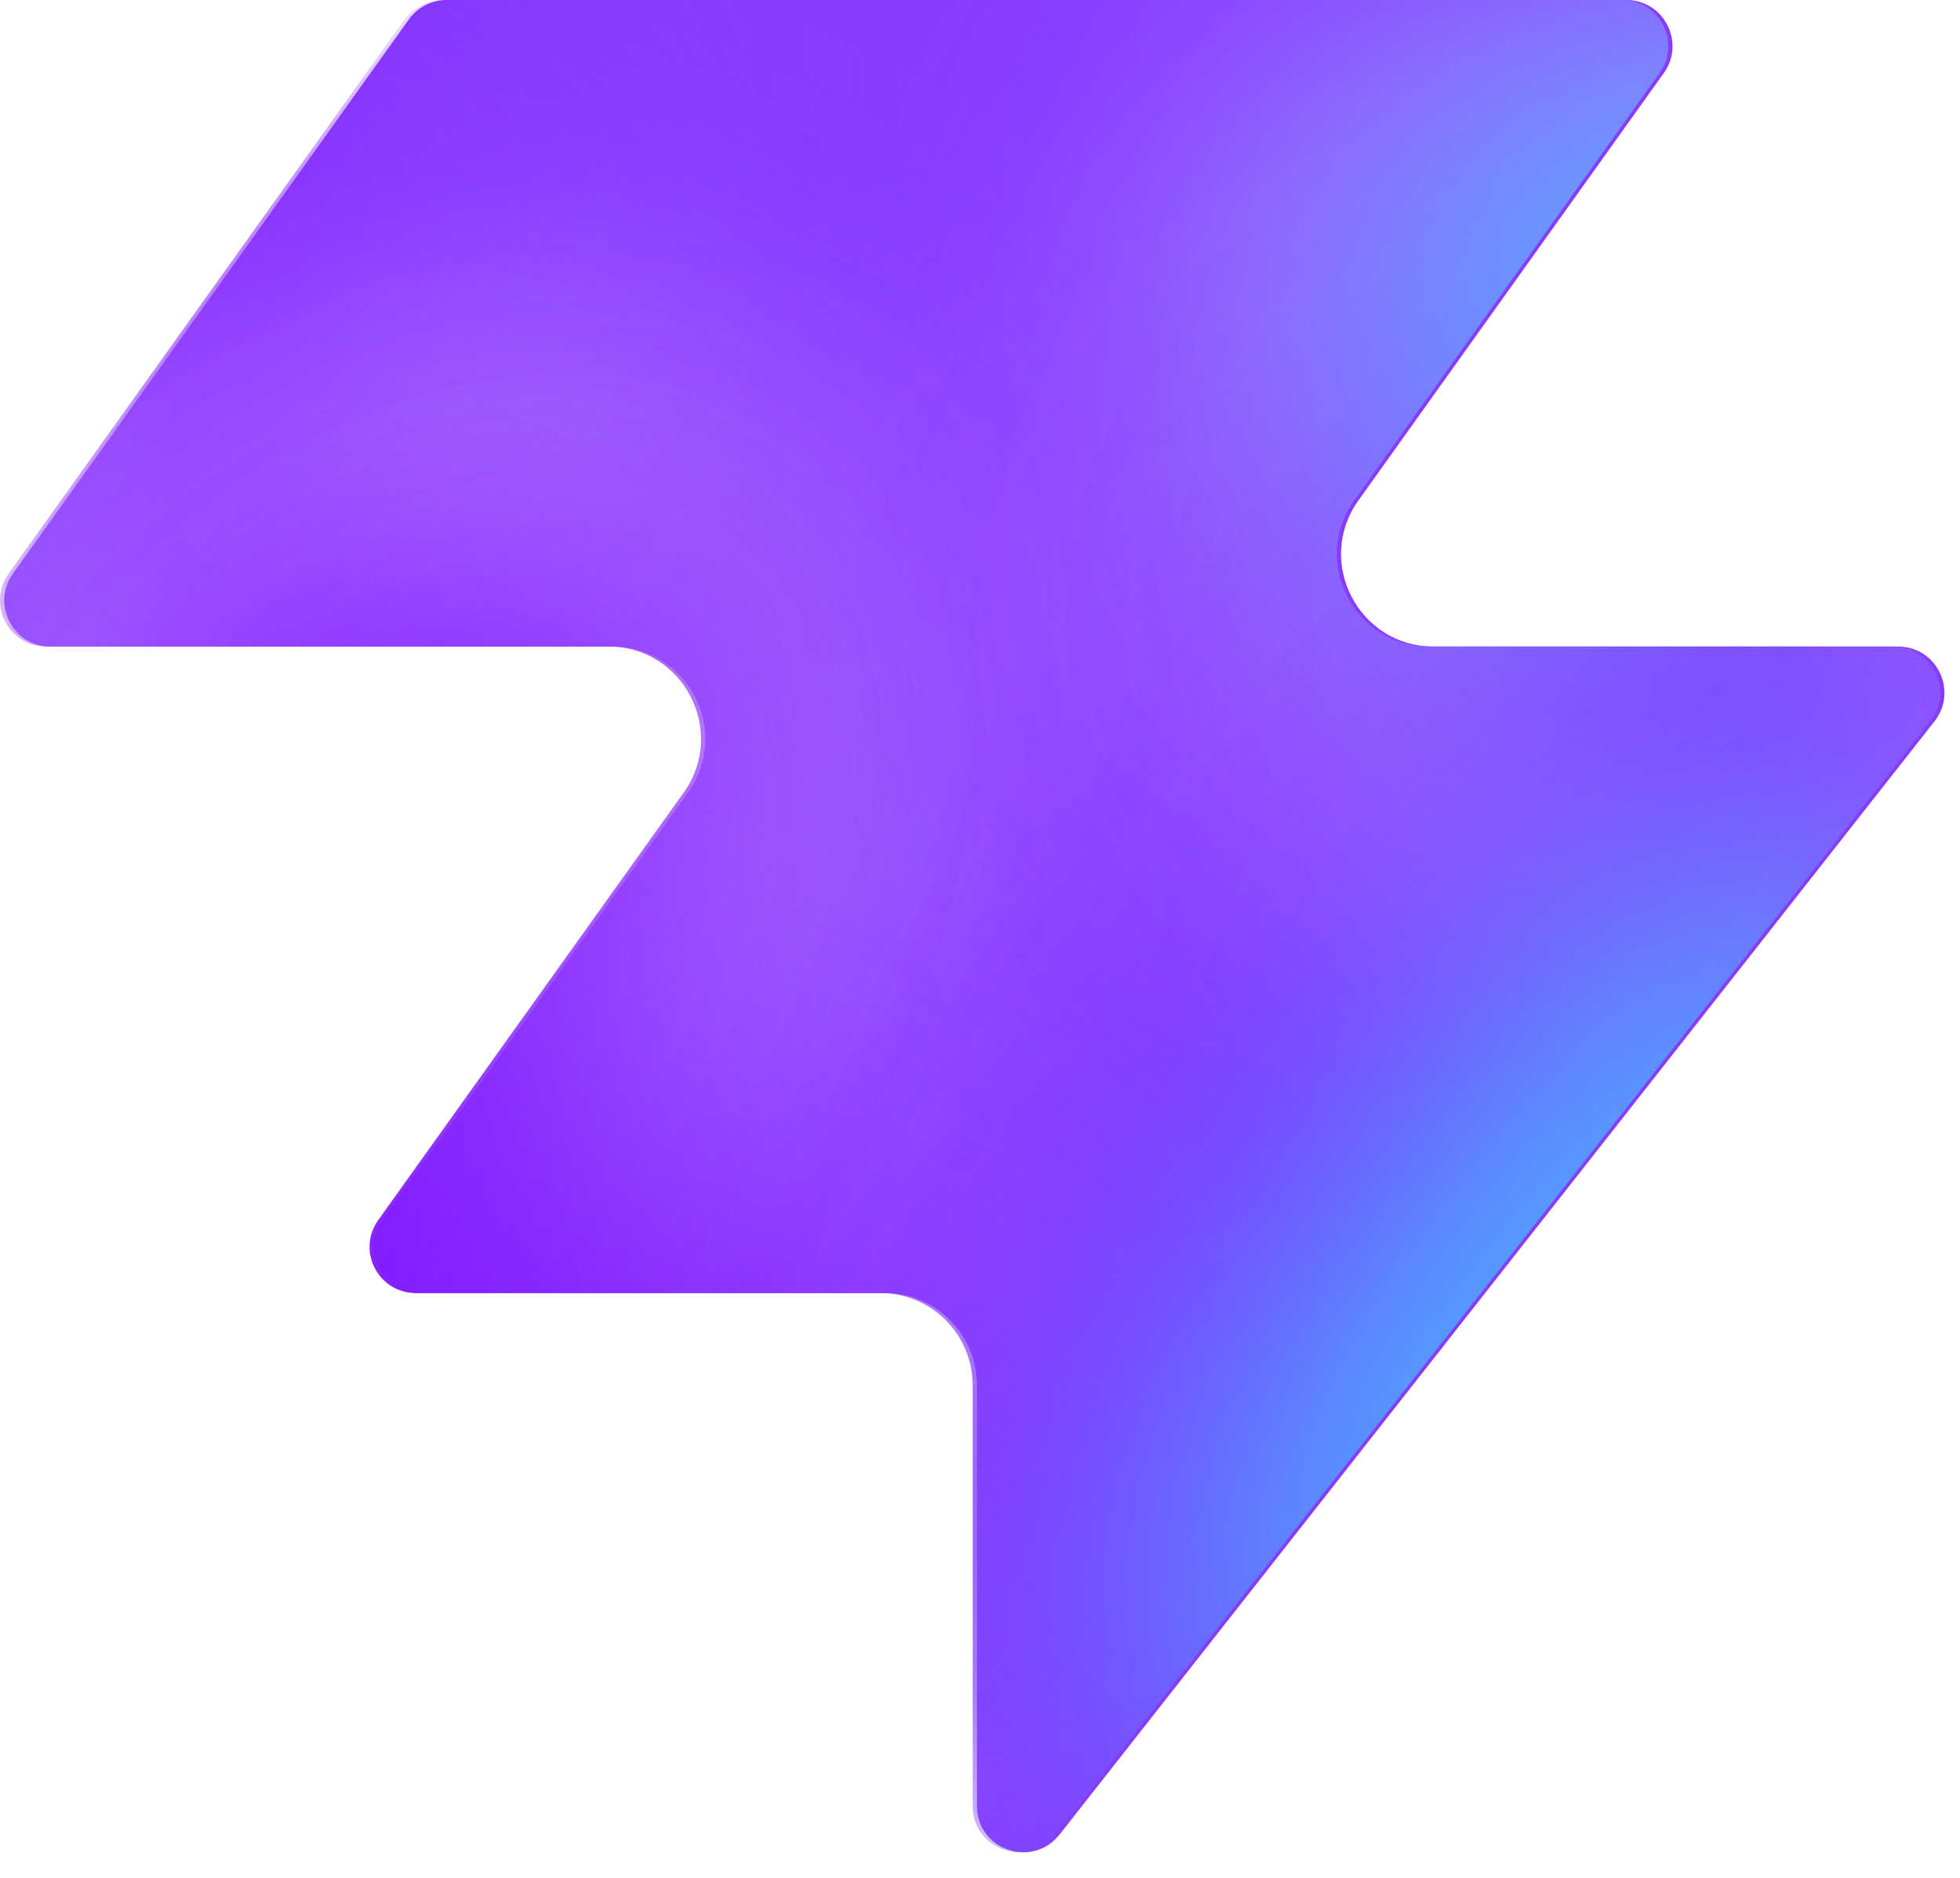
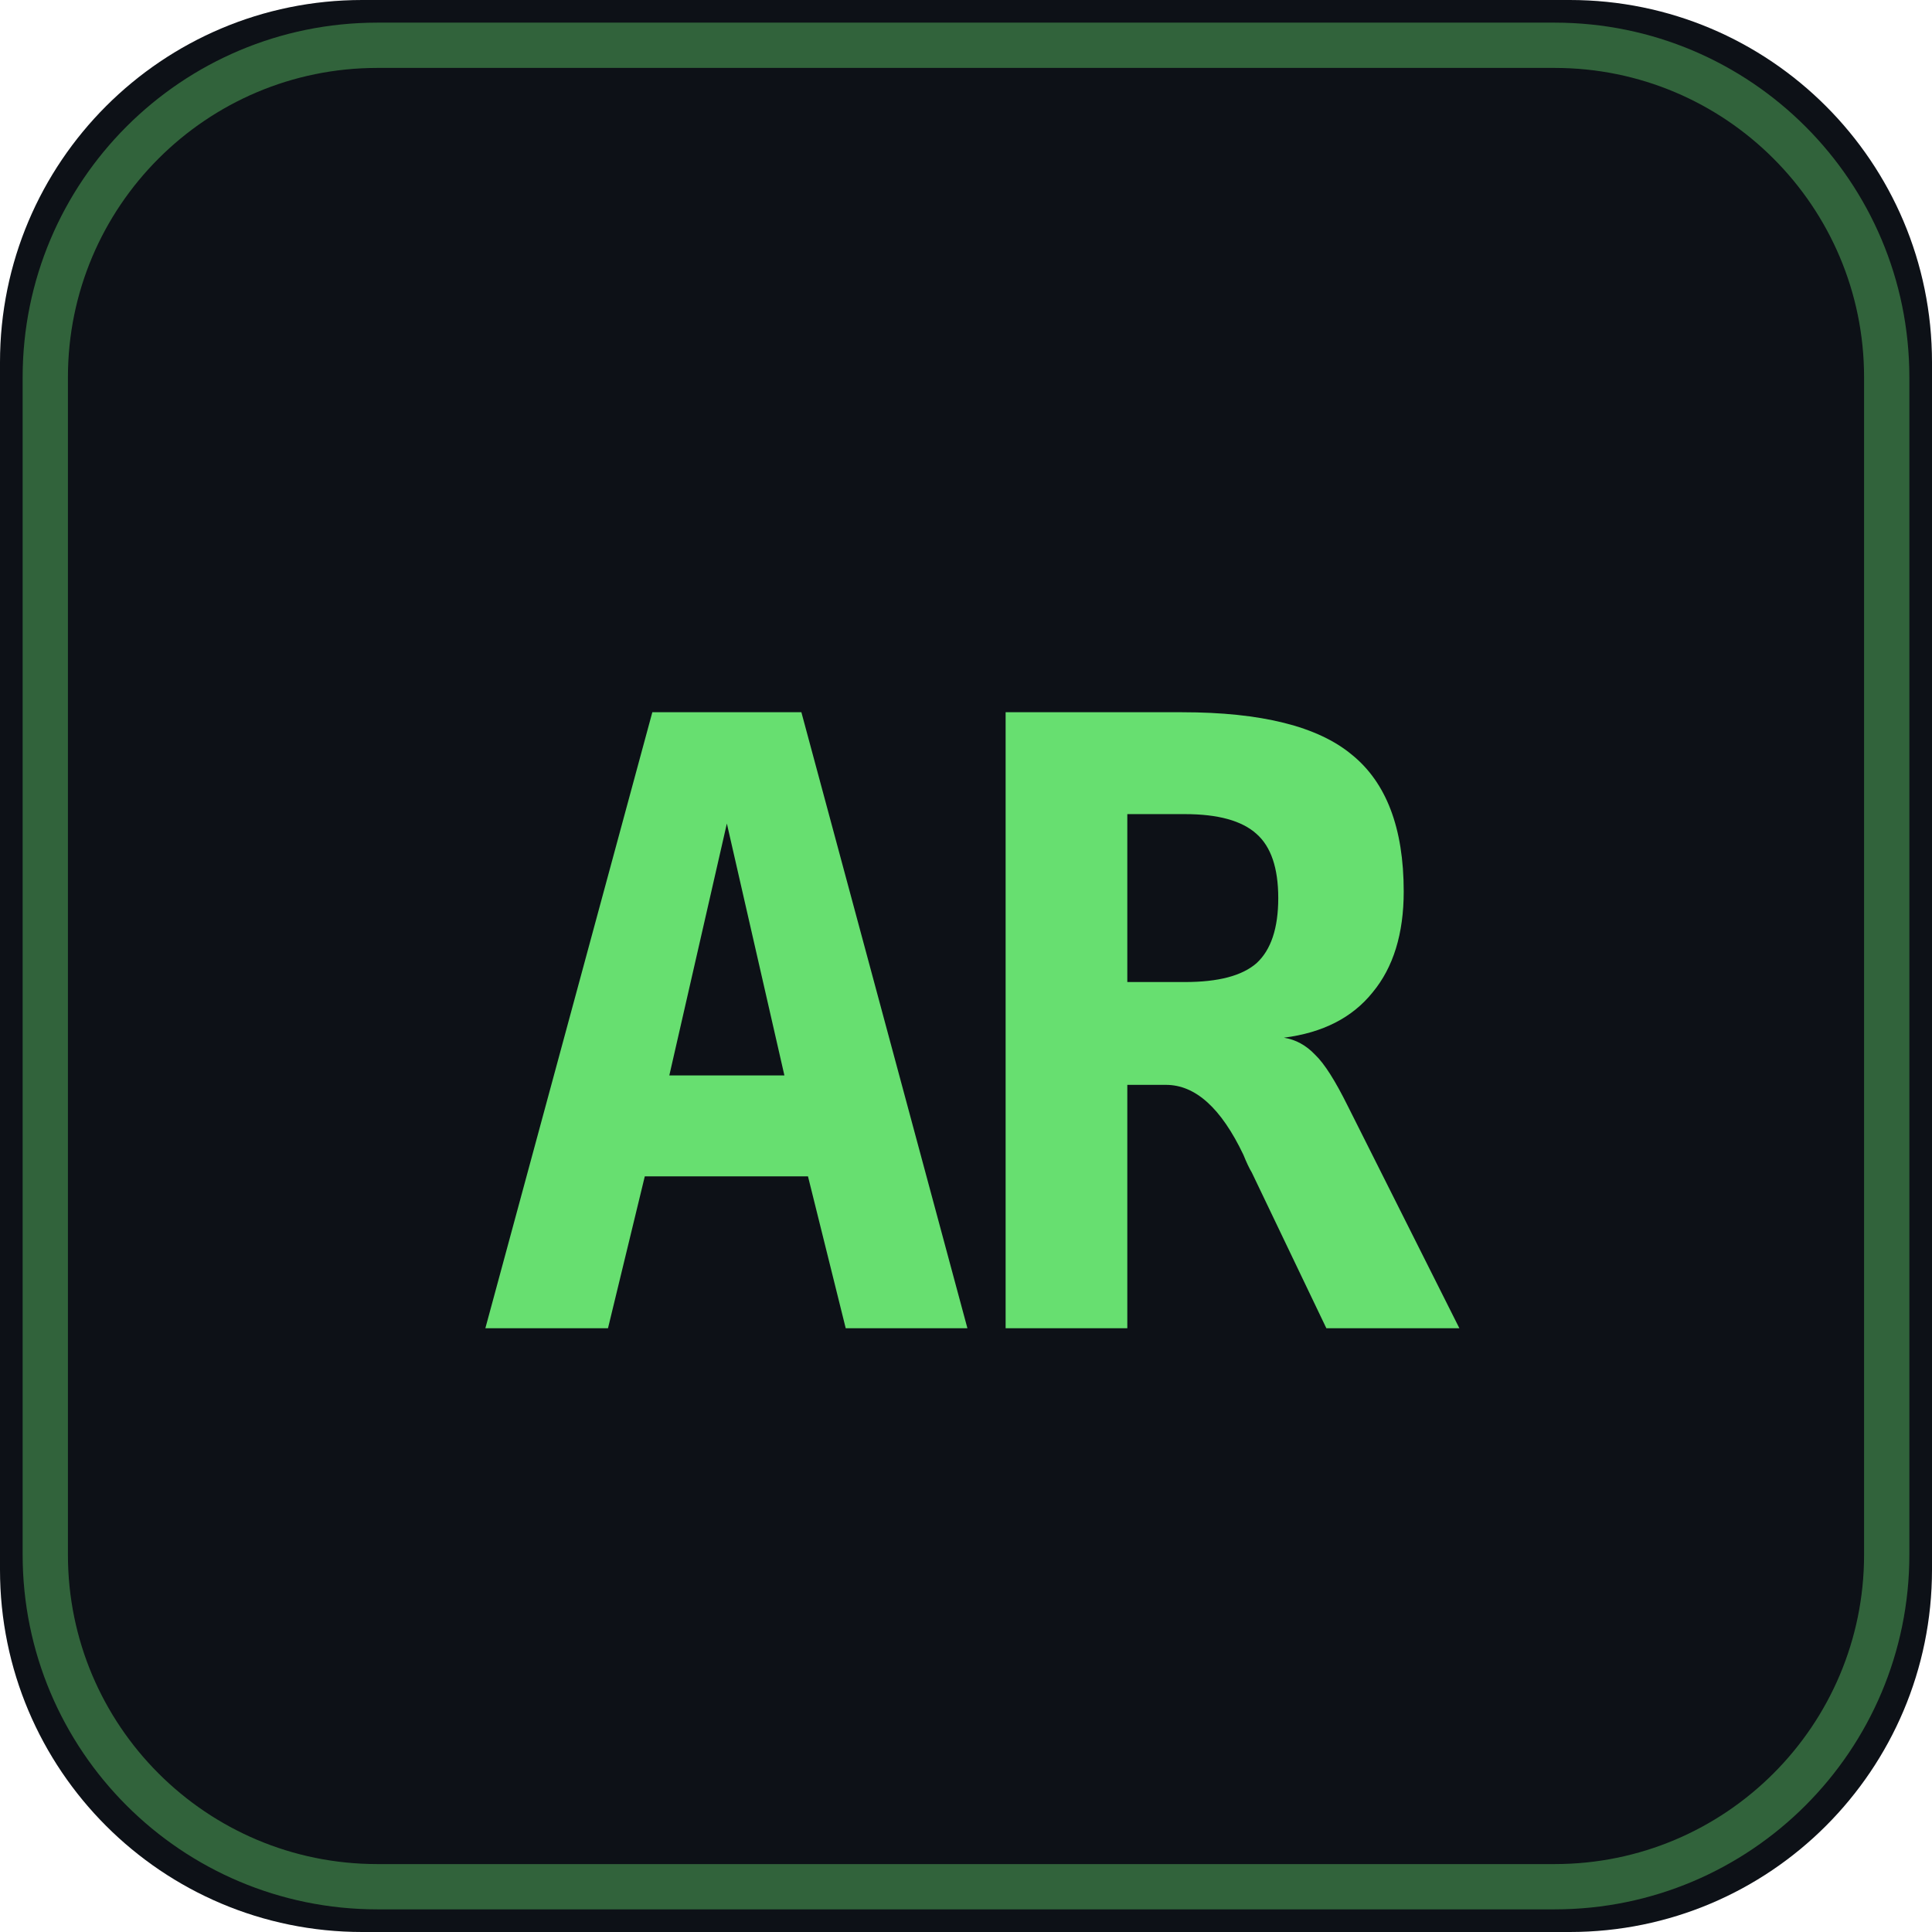
- <svg xmlns="http://www.w3.org/2000/svg" width="48" height="46" fill="none" viewBox="0 0 48 46">
-   <path fill="#863bff" d="M25.946 44.938c-.664.845-2.021.375-2.021-.698V33.937a2.26 2.26 0 0 0-2.262-2.262H10.287c-.92 0-1.456-1.04-.92-1.788l7.48-10.471c1.07-1.497 0-3.578-1.842-3.578H1.237c-.92 0-1.456-1.04-.92-1.788L10.013.474c.214-.297.556-.474.92-.474h28.894c.92 0 1.456 1.04.92 1.788l-7.48 10.471c-1.07 1.498 0 3.579 1.842 3.579h11.377c.943 0 1.473 1.088.89 1.83L25.947 44.94z" style="fill:#863bff;fill:color(display-p3 .525 .23 1);fill-opacity:1" />
-   <mask id="a" width="48" height="46" x="0" y="0" maskUnits="userSpaceOnUse" style="mask-type:alpha">
-     <path fill="#000" d="M25.842 44.938c-.664.844-2.021.375-2.021-.698V33.937a2.26 2.26 0 0 0-2.262-2.262H10.183c-.92 0-1.456-1.04-.92-1.788l7.48-10.471c1.07-1.498 0-3.579-1.842-3.579H1.133c-.92 0-1.456-1.04-.92-1.787L9.91.473c.214-.297.556-.474.92-.474h28.894c.92 0 1.456 1.04.92 1.788l-7.48 10.471c-1.07 1.498 0 3.578 1.842 3.578h11.377c.943 0 1.473 1.088.89 1.832L25.843 44.94z" style="fill:#000;fill-opacity:1" />
-   </mask>
-   <g mask="url(#a)">
-     <g filter="url(#b)">
-       <ellipse cx="5.508" cy="14.704" fill="#ede6ff" rx="5.508" ry="14.704" style="fill:#ede6ff;fill:color(display-p3 .927 .903 1);fill-opacity:1" transform="matrix(.00324 1 1 -.00324 -4.47 31.516)" />
-     </g>
-     <g filter="url(#c)">
-       <ellipse cx="10.399" cy="29.851" fill="#ede6ff" rx="10.399" ry="29.851" style="fill:#ede6ff;fill:color(display-p3 .927 .903 1);fill-opacity:1" transform="matrix(.00324 1 1 -.00324 -39.328 7.883)" />
-     </g>
-     <g filter="url(#d)">
-       <ellipse cx="5.508" cy="30.487" fill="#7e14ff" rx="5.508" ry="30.487" style="fill:#7e14ff;fill:color(display-p3 .492 .077 1);fill-opacity:1" transform="rotate(89.814 -25.913 -14.639)scale(1 -1)" />
-     </g>
-     <g filter="url(#e)">
-       <ellipse cx="5.508" cy="30.599" fill="#7e14ff" rx="5.508" ry="30.599" style="fill:#7e14ff;fill:color(display-p3 .492 .077 1);fill-opacity:1" transform="rotate(89.814 -32.644 -3.334)scale(1 -1)" />
-     </g>
-     <g filter="url(#f)">
-       <ellipse cx="5.508" cy="30.599" fill="#7e14ff" rx="5.508" ry="30.599" style="fill:#7e14ff;fill:color(display-p3 .492 .077 1);fill-opacity:1" transform="matrix(.00324 1 1 -.00324 -34.34 30.47)" />
-     </g>
-     <g filter="url(#g)">
-       <ellipse cx="14.072" cy="22.078" fill="#ede6ff" rx="14.072" ry="22.078" style="fill:#ede6ff;fill:color(display-p3 .927 .903 1);fill-opacity:1" transform="rotate(93.35 24.506 48.493)scale(-1 1)" />
-     </g>
-     <g filter="url(#h)">
-       <ellipse cx="3.47" cy="21.501" fill="#7e14ff" rx="3.47" ry="21.501" style="fill:#7e14ff;fill:color(display-p3 .492 .077 1);fill-opacity:1" transform="rotate(89.009 28.708 47.59)scale(-1 1)" />
-     </g>
-     <g filter="url(#i)">
-       <ellipse cx="3.47" cy="21.501" fill="#7e14ff" rx="3.47" ry="21.501" style="fill:#7e14ff;fill:color(display-p3 .492 .077 1);fill-opacity:1" transform="rotate(89.009 28.708 47.59)scale(-1 1)" />
-     </g>
-     <g filter="url(#j)">
-       <ellipse cx=".387" cy="8.972" fill="#7e14ff" rx="4.407" ry="29.108" style="fill:#7e14ff;fill:color(display-p3 .492 .077 1);fill-opacity:1" transform="rotate(39.51 .387 8.972)" />
-     </g>
-     <g filter="url(#k)">
-       <ellipse cx="47.523" cy="-6.092" fill="#7e14ff" rx="4.407" ry="29.108" style="fill:#7e14ff;fill:color(display-p3 .492 .077 1);fill-opacity:1" transform="rotate(37.892 47.523 -6.092)" />
-     </g>
-     <g filter="url(#l)">
-       <ellipse cx="41.412" cy="6.333" fill="#47bfff" rx="5.971" ry="9.665" style="fill:#47bfff;fill:color(display-p3 .28 .748 1);fill-opacity:1" transform="rotate(37.892 41.412 6.333)" />
-     </g>
-     <g filter="url(#m)">
-       <ellipse cx="-1.879" cy="38.332" fill="#7e14ff" rx="4.407" ry="29.108" style="fill:#7e14ff;fill:color(display-p3 .492 .077 1);fill-opacity:1" transform="rotate(37.892 -1.88 38.332)" />
-     </g>
-     <g filter="url(#n)">
-       <ellipse cx="-1.879" cy="38.332" fill="#7e14ff" rx="4.407" ry="29.108" style="fill:#7e14ff;fill:color(display-p3 .492 .077 1);fill-opacity:1" transform="rotate(37.892 -1.88 38.332)" />
-     </g>
-     <g filter="url(#o)">
-       <ellipse cx="35.651" cy="29.907" fill="#7e14ff" rx="4.407" ry="29.108" style="fill:#7e14ff;fill:color(display-p3 .492 .077 1);fill-opacity:1" transform="rotate(37.892 35.651 29.907)" />
-     </g>
-     <g filter="url(#p)">
-       <ellipse cx="38.418" cy="32.4" fill="#47bfff" rx="5.971" ry="15.297" style="fill:#47bfff;fill:color(display-p3 .28 .748 1);fill-opacity:1" transform="rotate(37.892 38.418 32.4)" />
-     </g>
-   </g>
-   <defs>
-     <filter id="b" width="60.045" height="41.654" x="-19.77" y="16.149" color-interpolation-filters="sRGB" filterUnits="userSpaceOnUse">
-       <feFlood flood-opacity="0" result="BackgroundImageFix" />
-       <feBlend in="SourceGraphic" in2="BackgroundImageFix" result="shape" />
-       <feGaussianBlur result="effect1_foregroundBlur_2002_17158" stdDeviation="7.659" />
-     </filter>
-     <filter id="c" width="90.34" height="51.437" x="-54.613" y="-7.533" color-interpolation-filters="sRGB" filterUnits="userSpaceOnUse">
-       <feFlood flood-opacity="0" result="BackgroundImageFix" />
-       <feBlend in="SourceGraphic" in2="BackgroundImageFix" result="shape" />
-       <feGaussianBlur result="effect1_foregroundBlur_2002_17158" stdDeviation="7.659" />
-     </filter>
-     <filter id="d" width="79.355" height="29.4" x="-49.64" y="2.03" color-interpolation-filters="sRGB" filterUnits="userSpaceOnUse">
-       <feFlood flood-opacity="0" result="BackgroundImageFix" />
-       <feBlend in="SourceGraphic" in2="BackgroundImageFix" result="shape" />
-       <feGaussianBlur result="effect1_foregroundBlur_2002_17158" stdDeviation="4.596" />
-     </filter>
-     <filter id="e" width="79.579" height="29.4" x="-45.045" y="20.029" color-interpolation-filters="sRGB" filterUnits="userSpaceOnUse">
-       <feFlood flood-opacity="0" result="BackgroundImageFix" />
-       <feBlend in="SourceGraphic" in2="BackgroundImageFix" result="shape" />
-       <feGaussianBlur result="effect1_foregroundBlur_2002_17158" stdDeviation="4.596" />
-     </filter>
-     <filter id="f" width="79.579" height="29.4" x="-43.513" y="21.178" color-interpolation-filters="sRGB" filterUnits="userSpaceOnUse">
-       <feFlood flood-opacity="0" result="BackgroundImageFix" />
-       <feBlend in="SourceGraphic" in2="BackgroundImageFix" result="shape" />
-       <feGaussianBlur result="effect1_foregroundBlur_2002_17158" stdDeviation="4.596" />
-     </filter>
-     <filter id="g" width="74.749" height="58.852" x="15.756" y="-17.901" color-interpolation-filters="sRGB" filterUnits="userSpaceOnUse">
-       <feFlood flood-opacity="0" result="BackgroundImageFix" />
-       <feBlend in="SourceGraphic" in2="BackgroundImageFix" result="shape" />
-       <feGaussianBlur result="effect1_foregroundBlur_2002_17158" stdDeviation="7.659" />
-     </filter>
-     <filter id="h" width="61.377" height="25.362" x="23.548" y="2.284" color-interpolation-filters="sRGB" filterUnits="userSpaceOnUse">
-       <feFlood flood-opacity="0" result="BackgroundImageFix" />
-       <feBlend in="SourceGraphic" in2="BackgroundImageFix" result="shape" />
-       <feGaussianBlur result="effect1_foregroundBlur_2002_17158" stdDeviation="4.596" />
-     </filter>
-     <filter id="i" width="61.377" height="25.362" x="23.548" y="2.284" color-interpolation-filters="sRGB" filterUnits="userSpaceOnUse">
-       <feFlood flood-opacity="0" result="BackgroundImageFix" />
-       <feBlend in="SourceGraphic" in2="BackgroundImageFix" result="shape" />
-       <feGaussianBlur result="effect1_foregroundBlur_2002_17158" stdDeviation="4.596" />
-     </filter>
-     <filter id="j" width="56.045" height="63.649" x="-27.636" y="-22.853" color-interpolation-filters="sRGB" filterUnits="userSpaceOnUse">
-       <feFlood flood-opacity="0" result="BackgroundImageFix" />
-       <feBlend in="SourceGraphic" in2="BackgroundImageFix" result="shape" />
-       <feGaussianBlur result="effect1_foregroundBlur_2002_17158" stdDeviation="4.596" />
-     </filter>
-     <filter id="k" width="54.814" height="64.646" x="20.116" y="-38.415" color-interpolation-filters="sRGB" filterUnits="userSpaceOnUse">
-       <feFlood flood-opacity="0" result="BackgroundImageFix" />
-       <feBlend in="SourceGraphic" in2="BackgroundImageFix" result="shape" />
-       <feGaussianBlur result="effect1_foregroundBlur_2002_17158" stdDeviation="4.596" />
-     </filter>
-     <filter id="l" width="33.541" height="35.313" x="24.641" y="-11.323" color-interpolation-filters="sRGB" filterUnits="userSpaceOnUse">
-       <feFlood flood-opacity="0" result="BackgroundImageFix" />
-       <feBlend in="SourceGraphic" in2="BackgroundImageFix" result="shape" />
-       <feGaussianBlur result="effect1_foregroundBlur_2002_17158" stdDeviation="4.596" />
-     </filter>
-     <filter id="m" width="54.814" height="64.646" x="-29.286" y="6.009" color-interpolation-filters="sRGB" filterUnits="userSpaceOnUse">
-       <feFlood flood-opacity="0" result="BackgroundImageFix" />
-       <feBlend in="SourceGraphic" in2="BackgroundImageFix" result="shape" />
-       <feGaussianBlur result="effect1_foregroundBlur_2002_17158" stdDeviation="4.596" />
-     </filter>
-     <filter id="n" width="54.814" height="64.646" x="-29.286" y="6.009" color-interpolation-filters="sRGB" filterUnits="userSpaceOnUse">
-       <feFlood flood-opacity="0" result="BackgroundImageFix" />
-       <feBlend in="SourceGraphic" in2="BackgroundImageFix" result="shape" />
-       <feGaussianBlur result="effect1_foregroundBlur_2002_17158" stdDeviation="4.596" />
-     </filter>
-     <filter id="o" width="54.814" height="64.646" x="8.244" y="-2.416" color-interpolation-filters="sRGB" filterUnits="userSpaceOnUse">
-       <feFlood flood-opacity="0" result="BackgroundImageFix" />
-       <feBlend in="SourceGraphic" in2="BackgroundImageFix" result="shape" />
-       <feGaussianBlur result="effect1_foregroundBlur_2002_17158" stdDeviation="4.596" />
-     </filter>
-     <filter id="p" width="39.409" height="43.623" x="18.713" y="10.588" color-interpolation-filters="sRGB" filterUnits="userSpaceOnUse">
-       <feFlood flood-opacity="0" result="BackgroundImageFix" />
-       <feBlend in="SourceGraphic" in2="BackgroundImageFix" result="shape" />
-       <feGaussianBlur result="effect1_foregroundBlur_2002_17158" stdDeviation="4.596" />
-     </filter>
-   </defs>
+ <svg xmlns="http://www.w3.org/2000/svg" viewBox="0 0 32 32" width="32" height="32">
+   <rect width="32" height="32" rx="6" fill="#0d1117" />
+   <rect x="0.75" y="0.75" width="30.5" height="30.5" rx="5.5" fill="none" stroke="#67df70" stroke-width="0.75" opacity="0.4" />
+   <text x="16" y="22" font-family="'JetBrains Mono', 'Fira Code', monospace" font-size="14" font-weight="700" fill="#67df70" text-anchor="middle" letter-spacing="-0.5">AR</text>
</svg>
